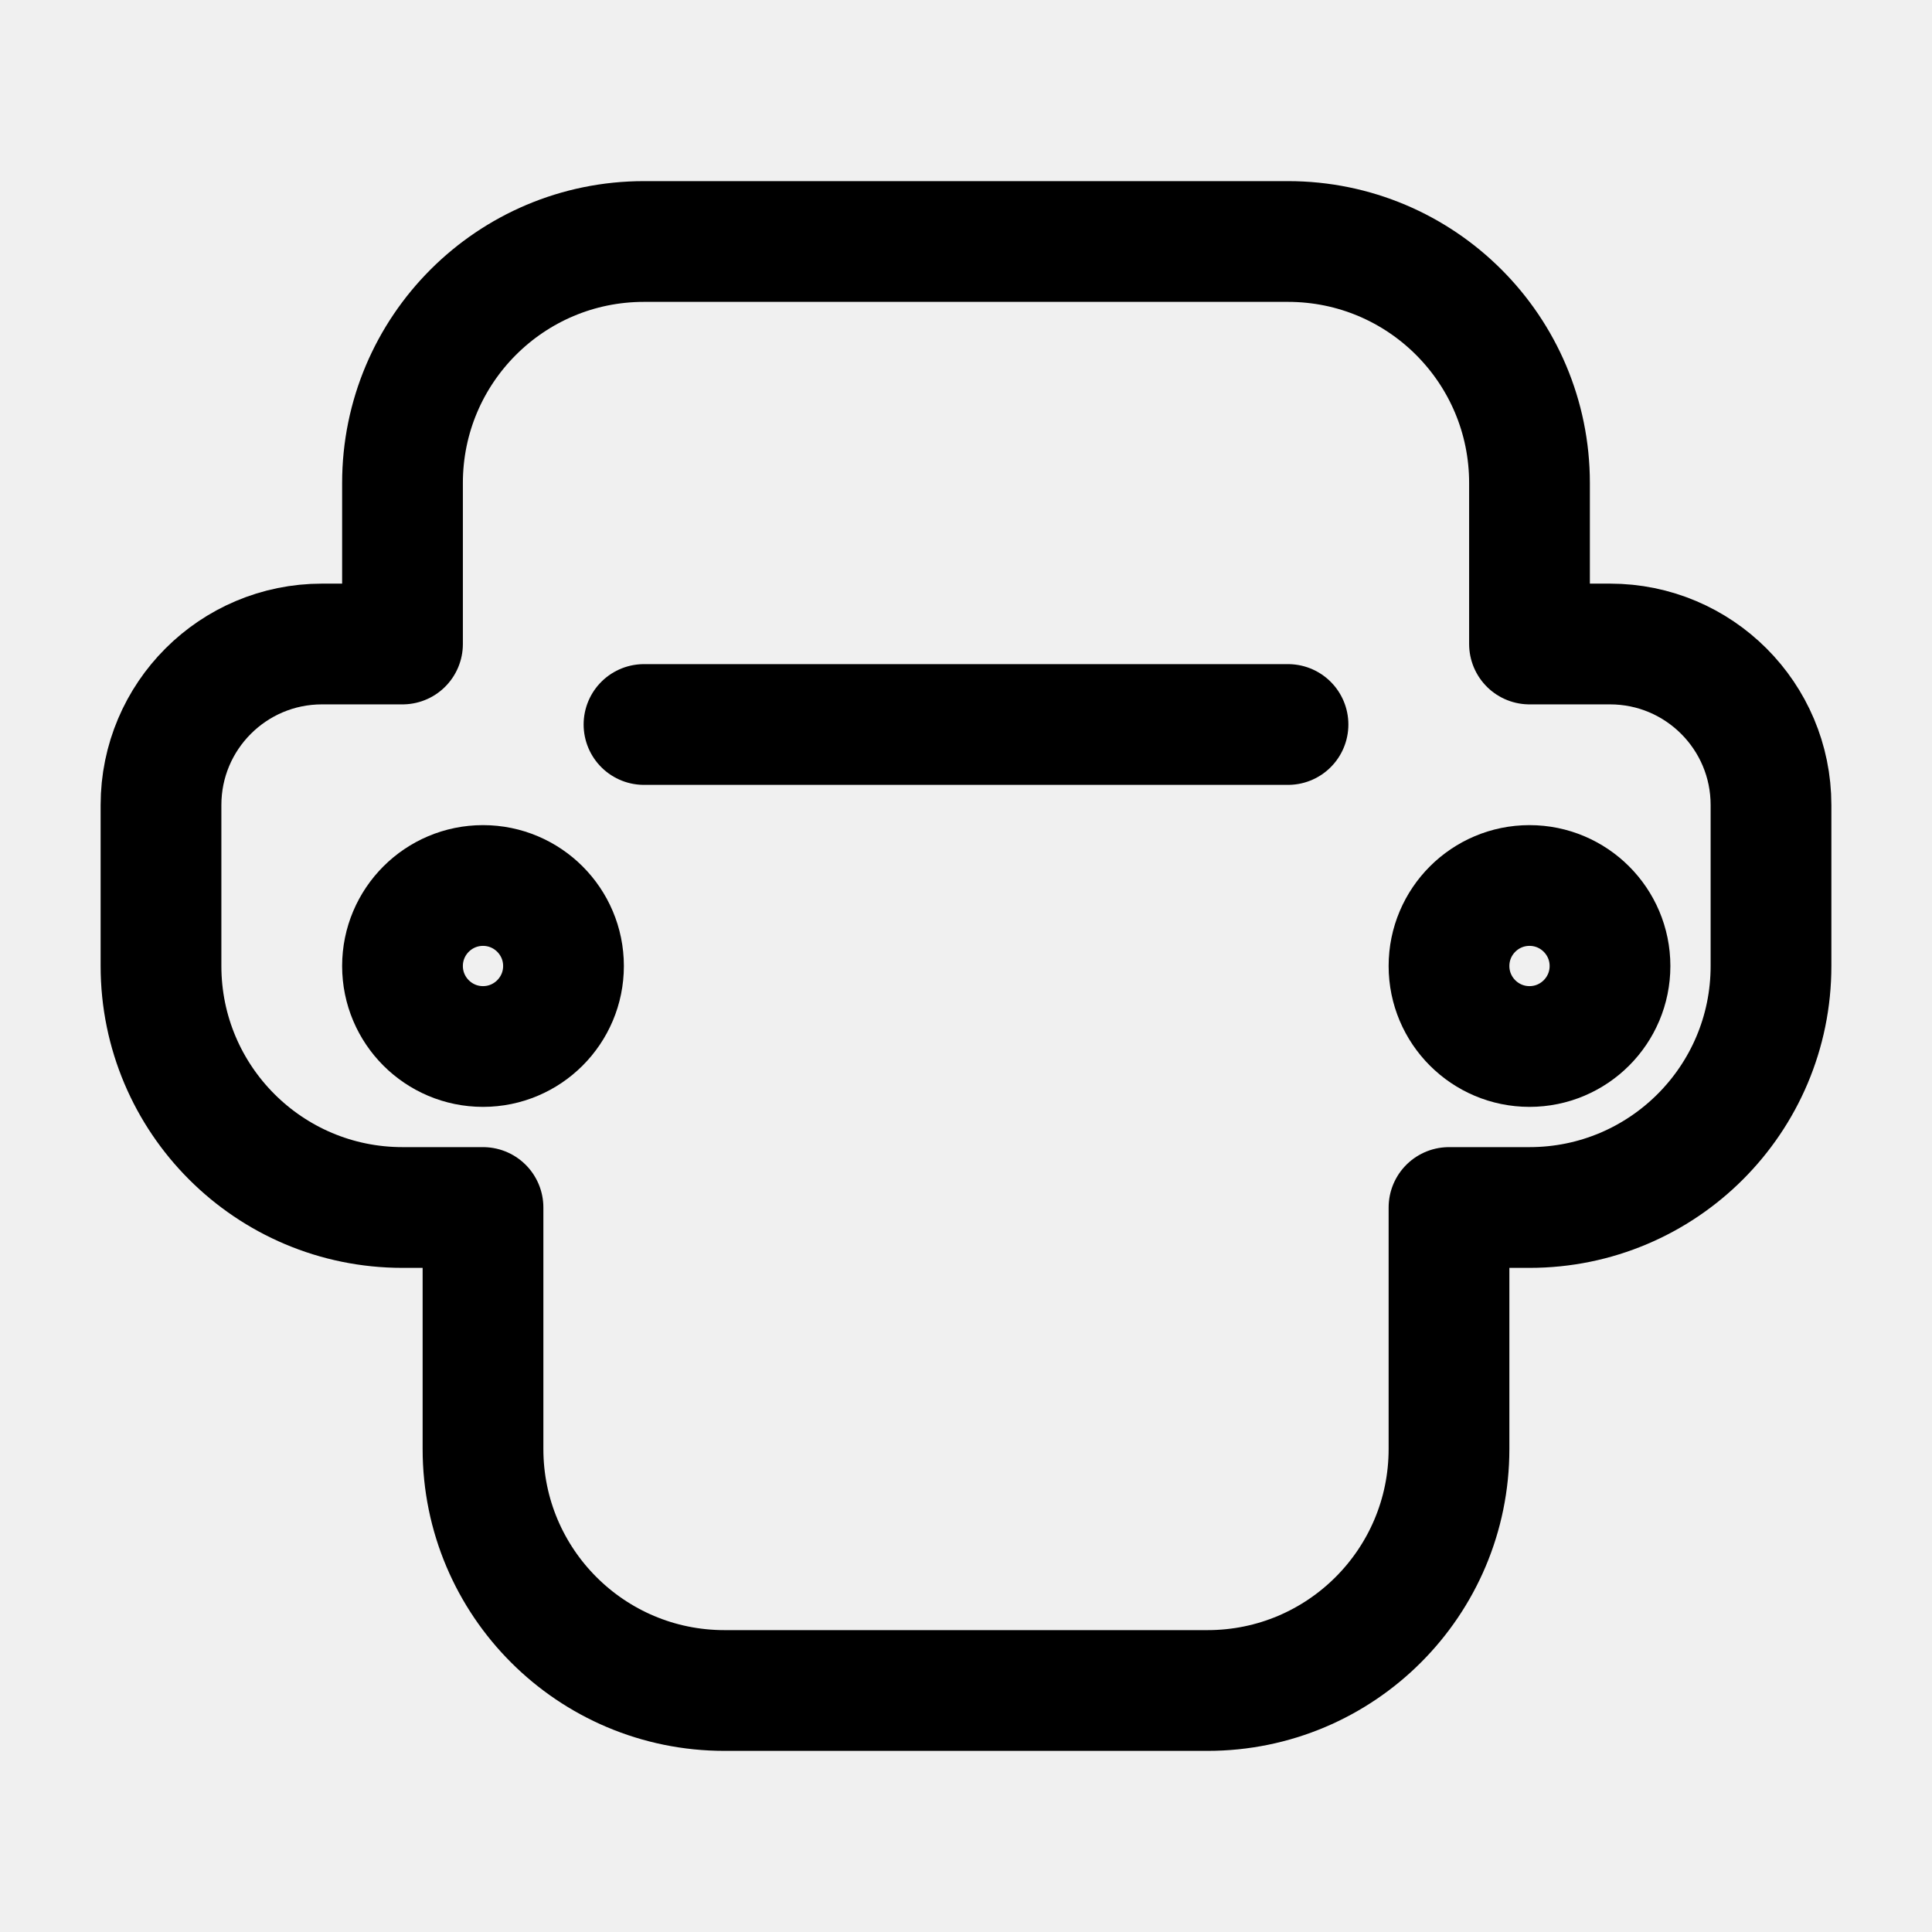
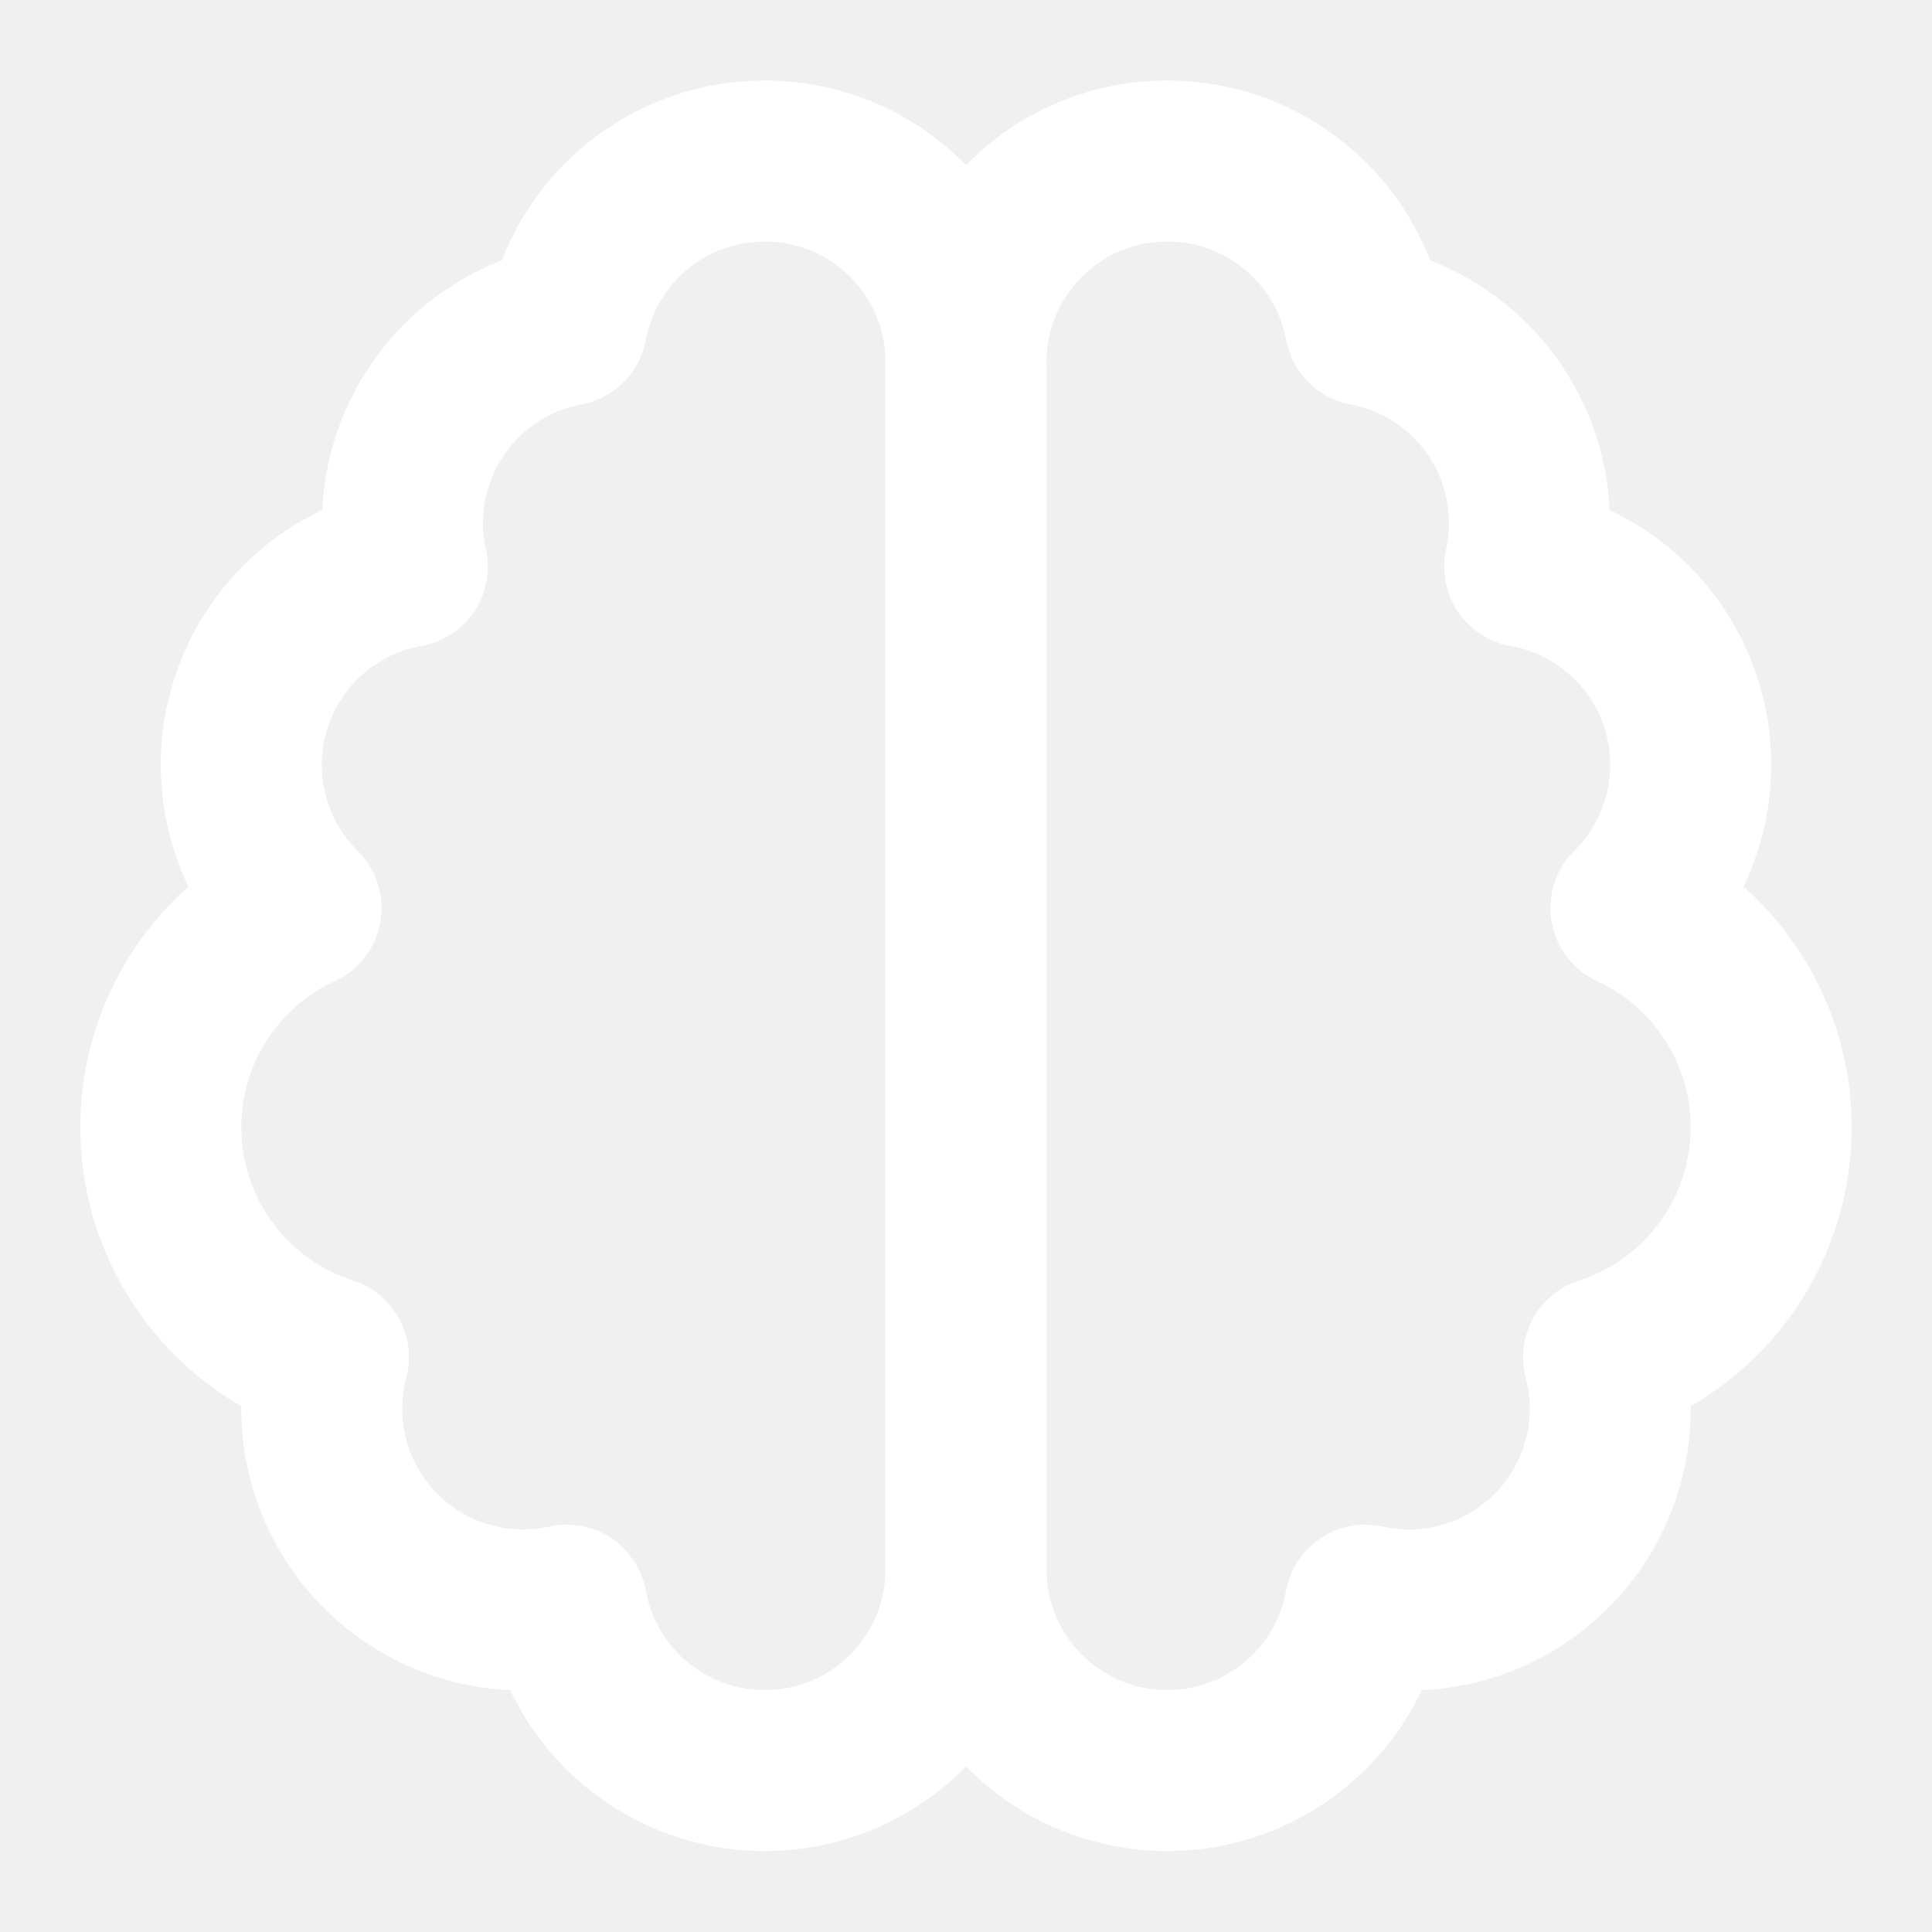
- <svg xmlns="http://www.w3.org/2000/svg" width="128" height="128" viewBox="0 0 24 24" fill="none" stroke="currentColor" stroke-width="1.5" stroke-linecap="round" stroke-linejoin="round">
-   <path d="M8 3C6.343 3 5 4.343 5 6v2H4a2 2 0 0 0-2 2v2a3 3 0 0 0 3 3h1v3a3 3 0 0 0 3 3h6a3 3 0 0 0 3-3v-3h1a3 3 0 0 0 3-3v-2a2 2 0 0 0-2-2h-1V6c0-1.657-1.343-3-3-3H8z" />
-   <path d="M8 9h8" />
-   <path d="M7 12c0 .552-.448 1-1 1s-1-.448-1-1 .448-1 1-1 1 .448 1 1z" />
-   <path d="M18 12c0 .552.448 1 1 1s1-.448 1-1-.448-1-1-1-1 .448-1 1z" />
+ <svg xmlns="http://www.w3.org/2000/svg" width="128" height="128" viewBox="0 0 24 24" fill="none" stroke="#ffffff" stroke-width="2" stroke-linecap="round" stroke-linejoin="round">
+   <path d="M9.5 2A2.5 2.5 0 0 1 12 4.5v15a2.5 2.5 0 0 1-4.96.44 2.5 2.5 0 0 1-2.96-3.08 3 3 0 0 1-.34-5.58 2.5 2.5 0 0 1 1.32-4.24 2.5 2.5 0 0 1 1.98-3A2.5 2.5 0 0 1 9.5 2Z" />
+   <path d="M14.5 2A2.5 2.5 0 0 0 12 4.5v15a2.5 2.5 0 0 0 4.96.44 2.5 2.5 0 0 0 2.96-3.08 3 3 0 0 0 .34-5.58 2.5 2.5 0 0 0-1.32-4.24 2.5 2.5 0 0 0-1.98-3A2.5 2.5 0 0 0 14.5 2Z" />
</svg>
